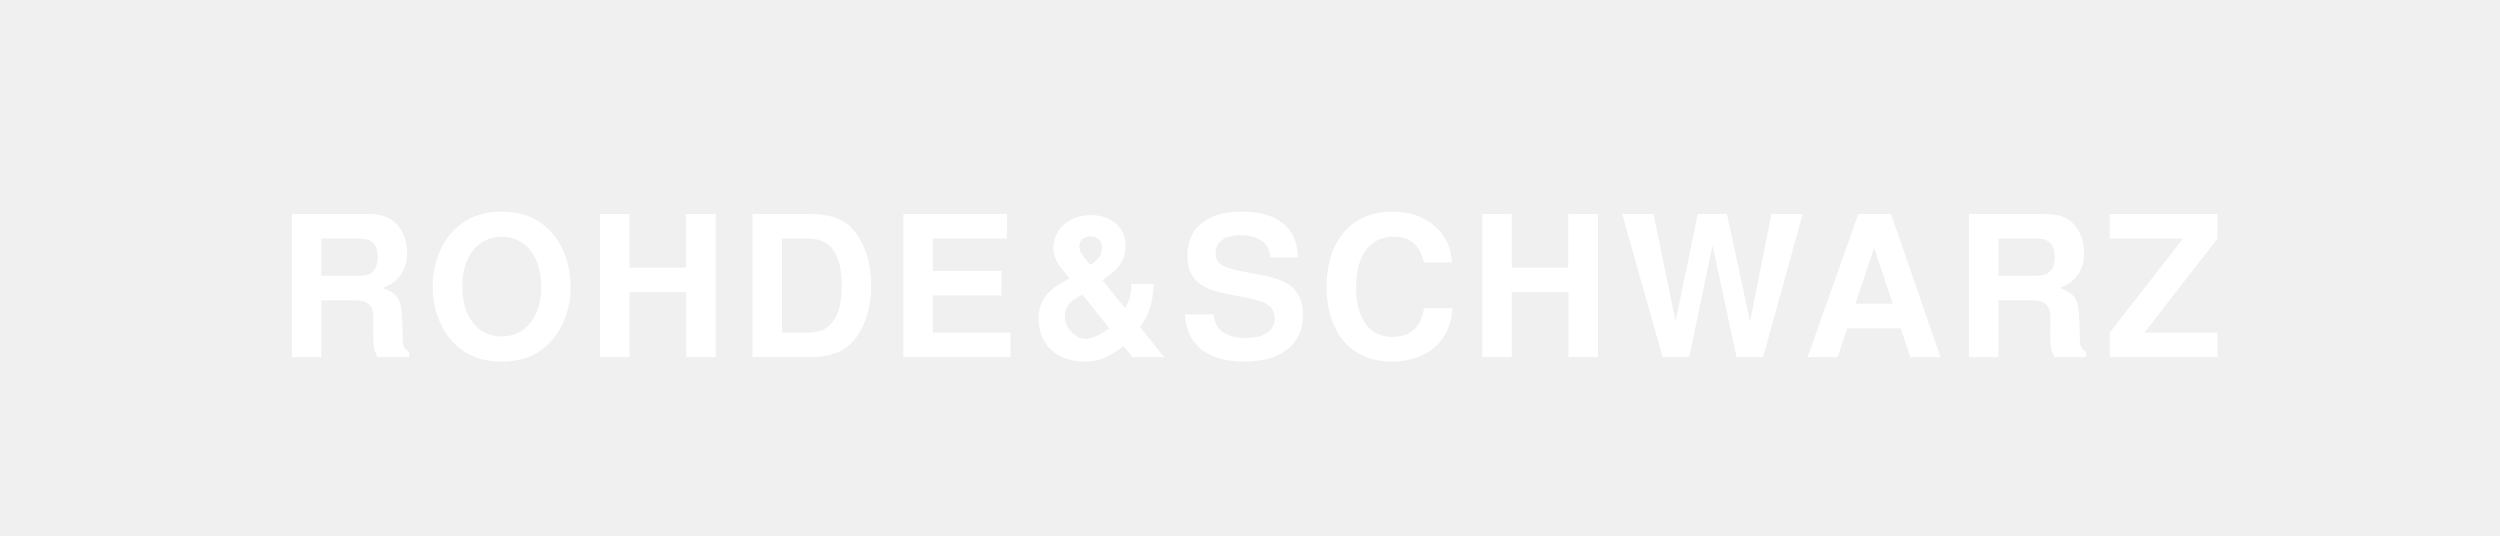
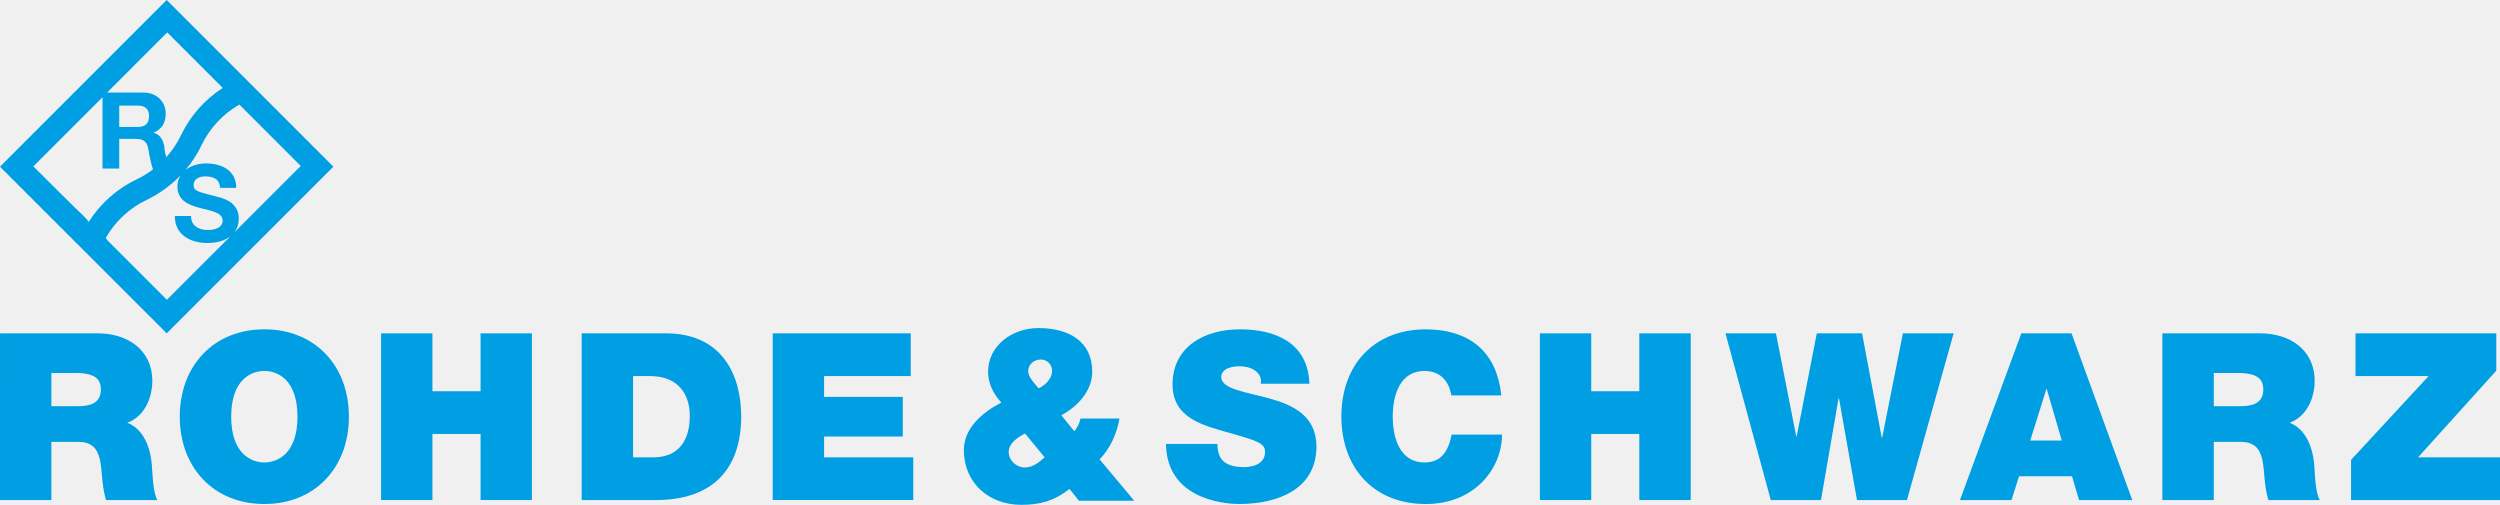
- <svg xmlns="http://www.w3.org/2000/svg" viewBox="0 0 280 60" fill="#fff">
-   <text x="140" y="40" text-anchor="middle" font-family="'Helvetica Neue', Helvetica, Arial, sans-serif" font-weight="700" font-size="22" letter-spacing="1">ROHDE&amp;SCHWARZ</text>
+ <svg xmlns="http://www.w3.org/2000/svg" width="161.524mm" height="32.616mm" viewBox="0 0 161.524 32.616" version="1.1" id="svg1">
+   <defs id="defs1" />
+   <g id="layer1" transform="translate(-10.63126,-79.72766)">
+     <path fill-rule="nonzero" fill="#009ee3" fill-opacity="1" d="m 13.95,105.97 h 1.736 c 0.616,0 1.462,-0.106 1.462,-1.072 0,-0.678 -0.377,-1.072 -1.644,-1.072 h -1.555 z m -3.318,-4.705 h 6.322 c 1.883,0 3.517,1.041 3.517,3.075 0,1.116 -0.514,2.294 -1.616,2.702 0.904,0.346 1.466,1.342 1.582,2.685 0.048,0.527 0.061,1.808 0.363,2.308 h -3.318 c -0.164,-0.541 -0.226,-1.099 -0.271,-1.661 -0.092,-1.024 -0.181,-2.096 -1.493,-2.096 H 13.95 V 112.035 H 10.631 Z m 0,0" id="path374" style="stroke-width:0.877" />
+     <path fill-rule="nonzero" fill="#009ee3" fill-opacity="1" d="m 27.712,109.607 c 0.842,0 2.14,-0.558 2.14,-2.959 0,-2.401 -1.298,-2.955 -2.14,-2.955 -0.846,0 -2.144,0.555 -2.144,2.955 0,2.401 1.298,2.959 2.144,2.959 m 0,-8.602 c 3.274,0 5.462,2.356 5.462,5.643 0,3.287 -2.188,5.643 -5.462,5.643 -3.277,0 -5.465,-2.356 -5.465,-5.643 0,-3.287 2.188,-5.643 5.465,-5.643" id="path375" style="stroke-width:0.877" />
+     <path fill-rule="nonzero" fill="#009ee3" fill-opacity="1" d="m 35.253,101.265 h 3.318 v 3.74 h 3.109 v -3.74 h 3.318 V 112.035 h -3.318 v -4.27 h -3.109 v 4.27 H 35.253 Z m 0,0" id="path376" style="stroke-width:0.877" />
+     <path fill-rule="nonzero" fill="#009ee3" fill-opacity="1" d="m 51.533,109.275 h 1.298 c 2.068,0 2.37,-1.675 2.37,-2.688 0,-0.678 -0.212,-2.562 -2.609,-2.562 h -1.058 z m -3.318,-8.01 h 5.445 c 3.592,0 4.859,2.651 4.859,5.37 0,3.301 -1.75,5.4 -5.507,5.4 h -4.798 z m 0,0" id="path377" style="stroke-width:0.877" />
+     <path fill-rule="nonzero" fill="#009ee3" fill-opacity="1" d="m 60.556,101.265 h 8.917 v 2.76 h -5.599 v 1.342 h 5.085 v 2.565 h -5.085 v 1.342 h 5.763 v 2.76 h -9.082 z m 0,0" id="path378" style="stroke-width:0.877" />
+     <path fill-rule="nonzero" fill="#009ee3" fill-opacity="1" d="m 89.287,108.412 c 0,0.274 0.045,0.517 0.12,0.712 0.24,0.647 0.966,0.784 1.586,0.784 0.541,0 1.373,-0.181 1.373,-0.979 0,-0.562 -0.469,-0.709 -2.325,-1.24 -1.705,-0.483 -3.65,-0.949 -3.65,-3.123 0,-2.49 2.127,-3.561 4.346,-3.561 2.339,0 4.404,0.894 4.496,3.517 h -3.14 c 0.061,-0.408 -0.12,-0.678 -0.39,-0.86 -0.27,-0.195 -0.651,-0.271 -0.983,-0.271 -0.452,0 -1.188,0.12 -1.188,0.723 0.058,0.767 1.596,0.935 3.12,1.359 1.524,0.421 3.034,1.13 3.034,3.106 0,2.805 -2.582,3.712 -4.979,3.712 -1.223,0 -4.709,-0.438 -4.739,-3.88 z m 0,0" id="path379" style="stroke-width:0.877" />
+     <path fill-rule="nonzero" fill="#009ee3" fill-opacity="1" d="m 104.403,105.275 c -0.058,-0.394 -0.36,-1.582 -1.733,-1.582 -1.555,0 -2.055,1.507 -2.055,2.955 0,1.449 0.5,2.959 2.055,2.959 1.116,0 1.551,-0.784 1.75,-1.798 h 3.257 c 0,2.175 -1.764,4.483 -4.918,4.483 -3.486,0 -5.462,-2.459 -5.462,-5.643 0,-3.394 2.144,-5.643 5.462,-5.643 2.959,0.017 4.589,1.568 4.873,4.27 z m 0,0" id="path380" style="stroke-width:0.877" />
+     <path fill-rule="nonzero" fill="#009ee3" fill-opacity="1" d="m 110.122,101.265 h 3.318 v 3.74 h 3.106 v -3.74 h 3.322 V 112.035 h -3.322 v -4.27 h -3.106 v 4.27 h -3.318 z m 0,0" id="path381" style="stroke-width:0.877" />
+     <path fill-rule="nonzero" fill="#009ee3" fill-opacity="1" d="m 133.839,112.035 h -3.229 l -1.161,-6.561 h -0.031 l -1.134,6.561 h -3.243 l -2.928,-10.77 h 3.26 l 1.312,6.65 h 0.031 l 1.298,-6.65 h 2.925 l 1.27,6.743 h 0.027 l 1.342,-6.743 h 3.277 z m 0,0" id="path382" style="stroke-width:0.877" />
+     <path fill-rule="nonzero" fill="#009ee3" fill-opacity="1" d="m 143.842,108.189 -0.969,-3.322 h -0.027 l -1.041,3.322 z m -2.613,-6.924 h 3.243 l 3.924,10.77 h -3.438 l -0.455,-1.538 h -3.424 l -0.483,1.538 h -3.332 z m 0,0" id="path383" style="stroke-width:0.877" />
+     <path fill-rule="nonzero" fill="#009ee3" fill-opacity="1" d="m 153.663,105.97 h 1.733 c 0.62,0 1.466,-0.106 1.466,-1.072 0,-0.678 -0.38,-1.072 -1.647,-1.072 h -1.551 z m -3.322,-4.705 h 6.322 c 1.887,0 3.517,1.041 3.517,3.075 0,1.116 -0.514,2.294 -1.616,2.702 0.907,0.346 1.462,1.342 1.586,2.685 0.045,0.527 0.058,1.808 0.363,2.308 h -3.322 c -0.168,-0.541 -0.226,-1.099 -0.271,-1.661 -0.089,-1.024 -0.178,-2.096 -1.493,-2.096 h -1.764 v 3.757 h -3.322 z m 0,0" id="path384" style="stroke-width:0.877" />
+     <path fill-rule="nonzero" fill="#009ee3" fill-opacity="1" d="m 162.533,109.439 5.01,-5.414 h -4.722 v -2.76 h 9.095 v 2.411 l -5.054,5.599 h 5.294 v 2.76 h -9.623 z m 0,0" id="path385" style="stroke-width:0.877" />
+     <path fill-rule="nonzero" fill="#009ee3" fill-opacity="1" d="m 16.367,94.057 c -0.034,-0.034 -0.061,-0.062 -0.061,-0.062 0.017,-0.027 -0.342,-0.387 -0.342,-0.387 -0.015,0.025 -2.531,-2.486 -3.178,-3.13 0.144,-0.147 2.329,-2.332 4.469,-4.469 v 4.609 h 1.079 v -1.918 h 1.079 c 0.544,0 0.743,0.226 0.818,0.743 0.048,0.342 0.168,0.89 0.284,1.233 -0.312,0.233 -0.644,0.442 -0.996,0.613 -1.301,0.606 -2.383,1.562 -3.15,2.767 m 3.89,-6.828 c 0,0.497 -0.26,0.702 -0.743,0.702 h -1.181 v -1.38 h 1.181 c 0.483,0 0.743,0.206 0.743,0.678 m 1.178,-5.404 c 0.144,0.147 1.777,1.777 3.585,3.585 -1.157,0.75 -2.082,1.788 -2.688,3.037 -0.247,0.527 -0.572,1.007 -0.955,1.435 -0.054,-0.154 -0.092,-0.305 -0.103,-0.425 -0.034,-0.497 -0.185,-1.01 -0.716,-1.147 v -0.015 c 0.544,-0.223 0.777,-0.654 0.777,-1.233 0,-0.743 -0.558,-1.353 -1.438,-1.353 h -2.346 c 1.925,-1.925 3.733,-3.733 3.883,-3.887 m -3.849,13.451 c 0,-0.017 -0.058,-0.089 -0.127,-0.164 0.613,-1.082 1.562,-1.962 2.692,-2.486 0.808,-0.394 1.534,-0.931 2.151,-1.572 -0.13,0.202 -0.209,0.438 -0.209,0.719 0,0.921 0.736,1.205 1.462,1.397 0.723,0.192 1.459,0.281 1.459,0.812 0,0.5 -0.575,0.61 -0.955,0.61 -0.575,0 -1.086,-0.253 -1.086,-0.904 h -1.044 c -0.015,1.209 1.003,1.743 2.089,1.743 0.657,0 1.164,-0.164 1.507,-0.438 -2.017,2.017 -3.976,3.972 -4.113,4.109 -0.298,-0.298 -3.825,-3.825 -3.825,-3.825 m 12.475,-4.822 c -0.161,0.161 -2.226,2.226 -4.294,4.294 0.192,-0.25 0.291,-0.555 0.291,-0.89 0,-1.116 -1.099,-1.342 -1.455,-1.431 -1.233,-0.315 -1.466,-0.363 -1.466,-0.743 0,-0.411 0.401,-0.555 0.743,-0.555 0.514,0 0.935,0.151 0.969,0.74 h 1.044 c 0,-1.134 -0.942,-1.579 -1.966,-1.579 -0.473,0 -0.955,0.14 -1.312,0.418 0.418,-0.493 0.774,-1.038 1.051,-1.627 0.52,-1.082 1.38,-1.993 2.428,-2.596 1.952,1.955 3.811,3.815 3.965,3.969 M 21.402,79.728 10.632,90.498 21.402,101.264 32.171,90.498 Z m 0,0" id="path386" style="stroke-width:0.877" />
+     <path fill-rule="nonzero" fill="#009ee3" fill-opacity="1" d="m 77.737,104.816 c 0.428,-0.195 0.87,-0.623 0.87,-1.13 0,-0.397 -0.308,-0.733 -0.736,-0.729 -0.38,0 -0.808,0.274 -0.808,0.747 0,0.384 0.401,0.794 0.675,1.113 m -0.88,2.918 c -0.445,0.229 -1.055,0.627 -1.055,1.178 0,0.596 0.524,1.02 1.041,1.02 0.49,0 0.914,-0.322 1.281,-0.657 z m 2.873,3.582 c -0.993,0.781 -1.907,1.027 -3.113,1.027 -2.092,0.002 -3.712,-1.414 -3.712,-3.534 0,-1.449 1.233,-2.459 2.421,-3.072 -0.503,-0.548 -0.856,-1.219 -0.856,-1.983 0,-1.74 1.613,-2.829 3.233,-2.832 2.027,0 3.496,0.887 3.496,2.822 0,1.236 -0.955,2.26 -1.997,2.811 l 0.842,1.038 c 0.199,-0.26 0.349,-0.551 0.397,-0.825 l 2.517,-0.002 c -0.151,0.931 -0.579,1.907 -1.281,2.644 l 2.236,2.668 -3.572,0.002 z m 0,0" id="path387" style="stroke-width:0.877" />
+   </g>
</svg>
